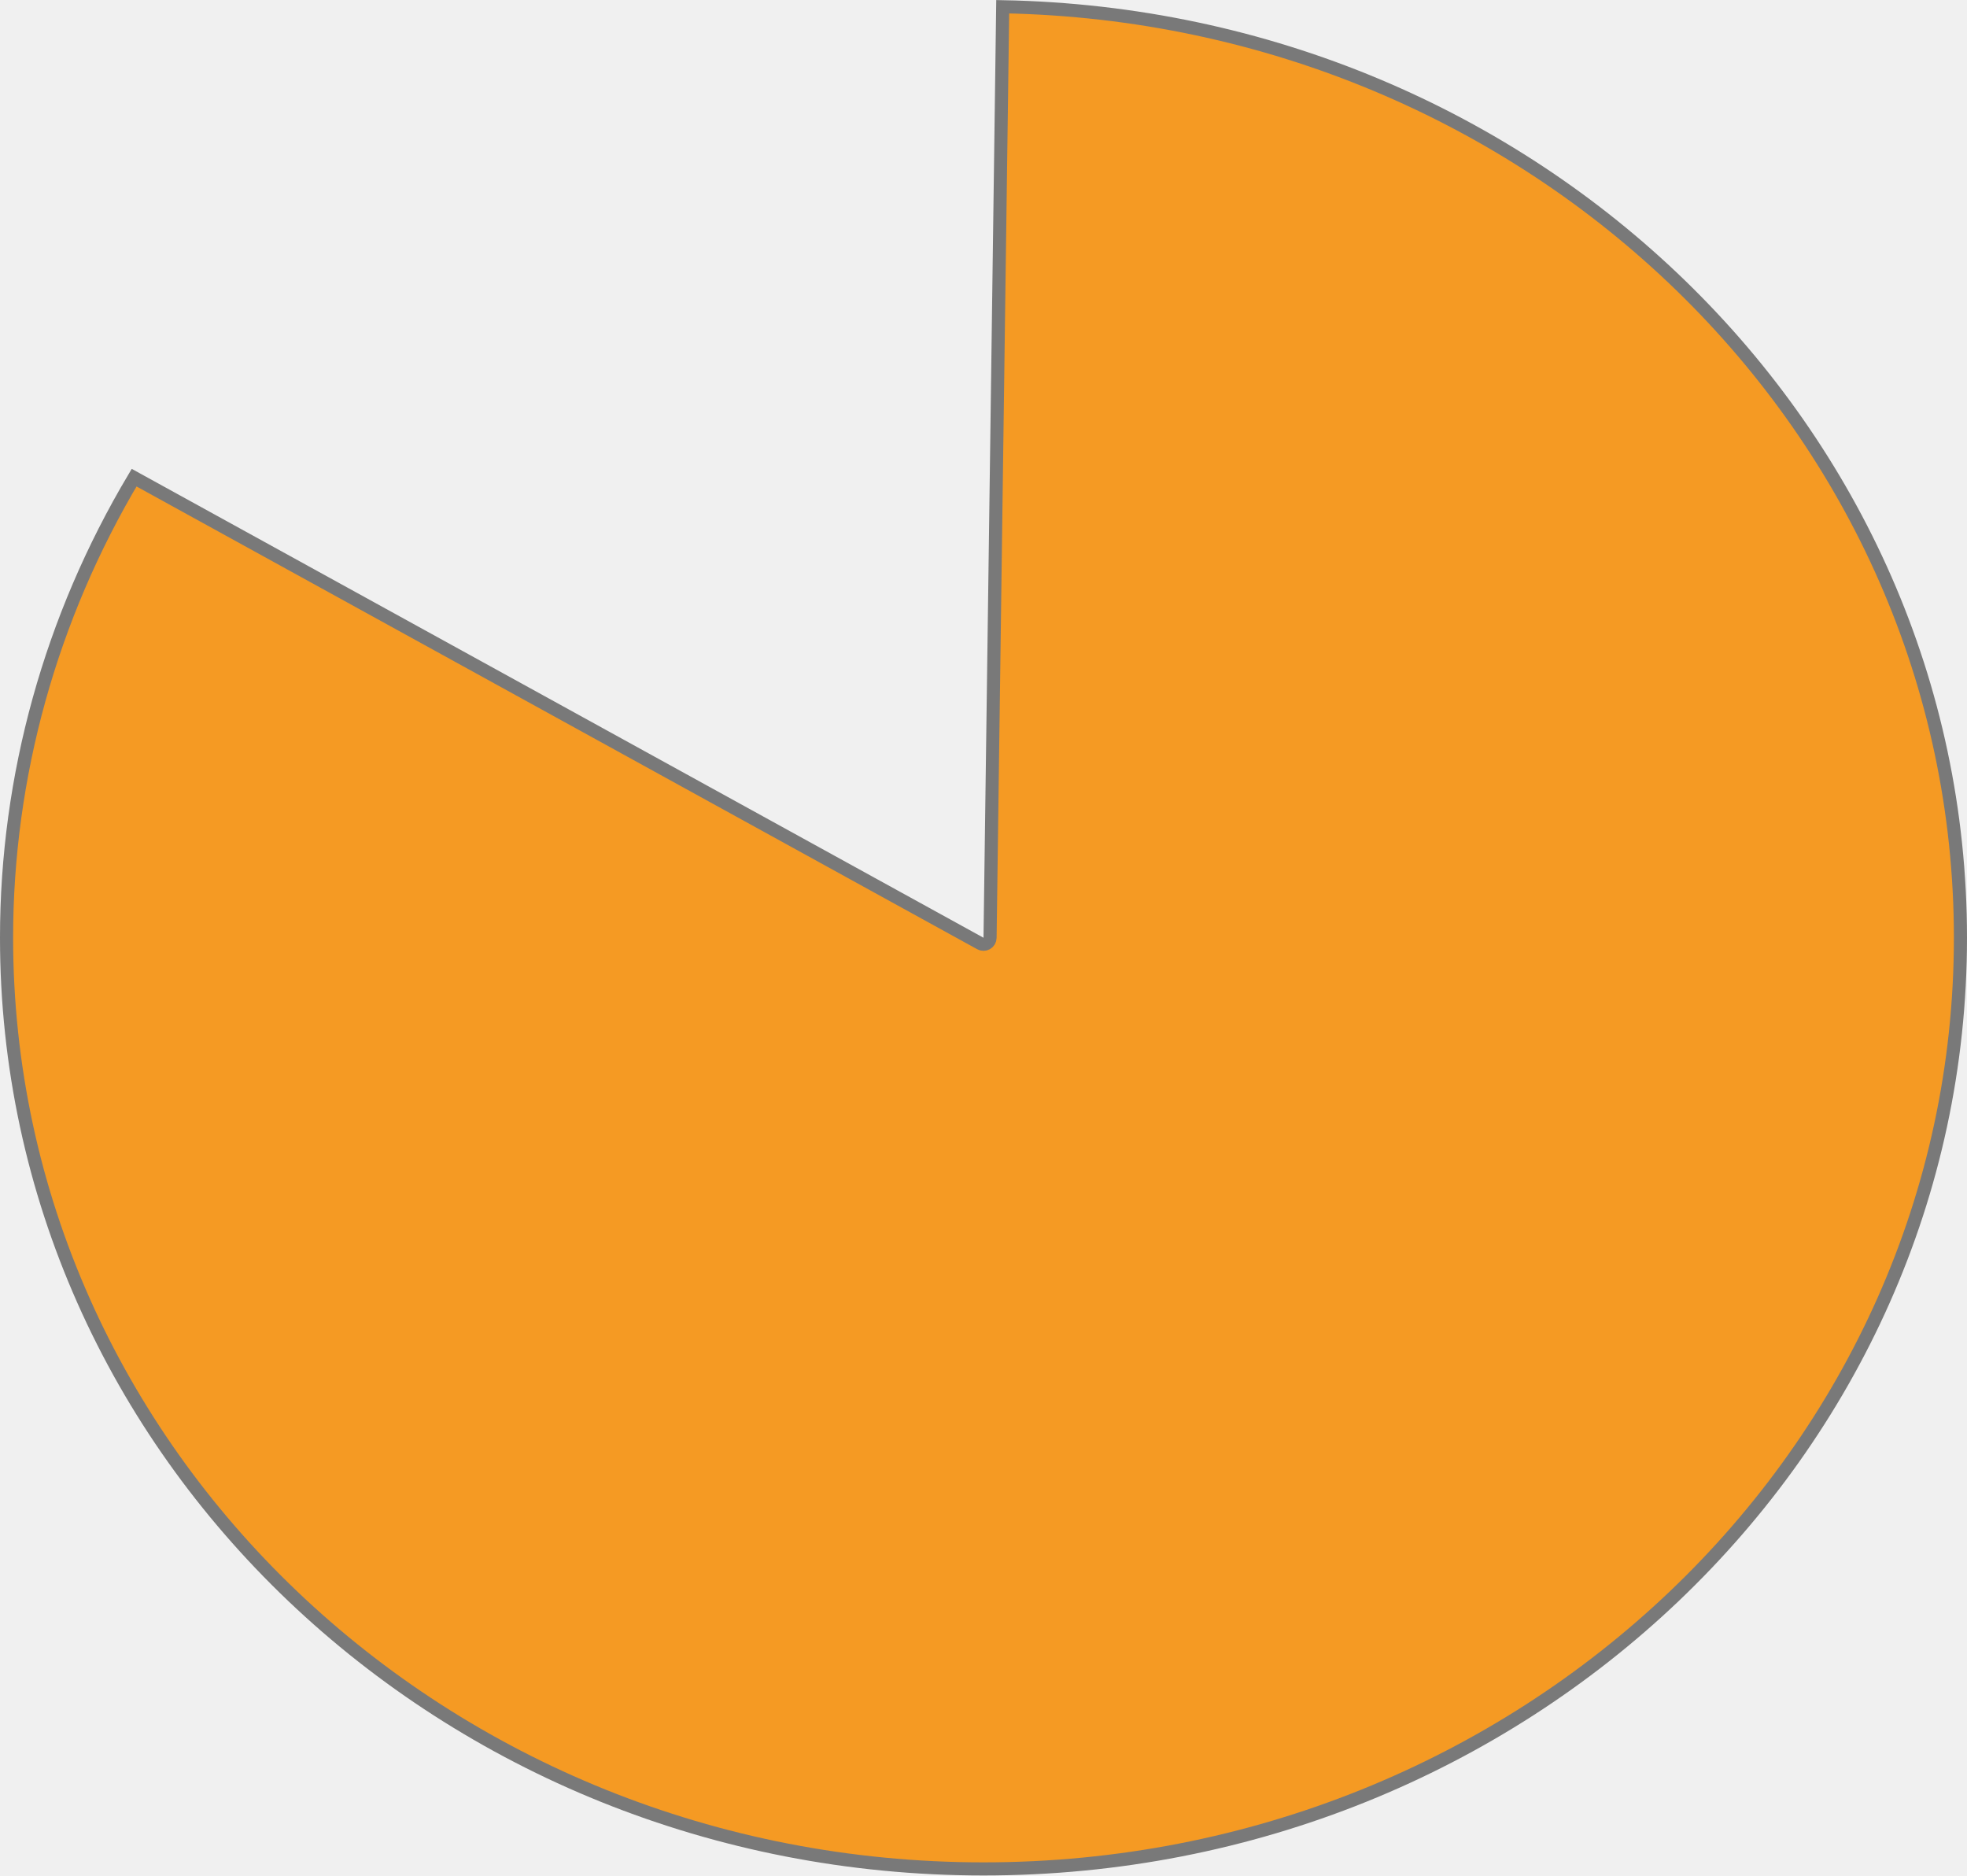
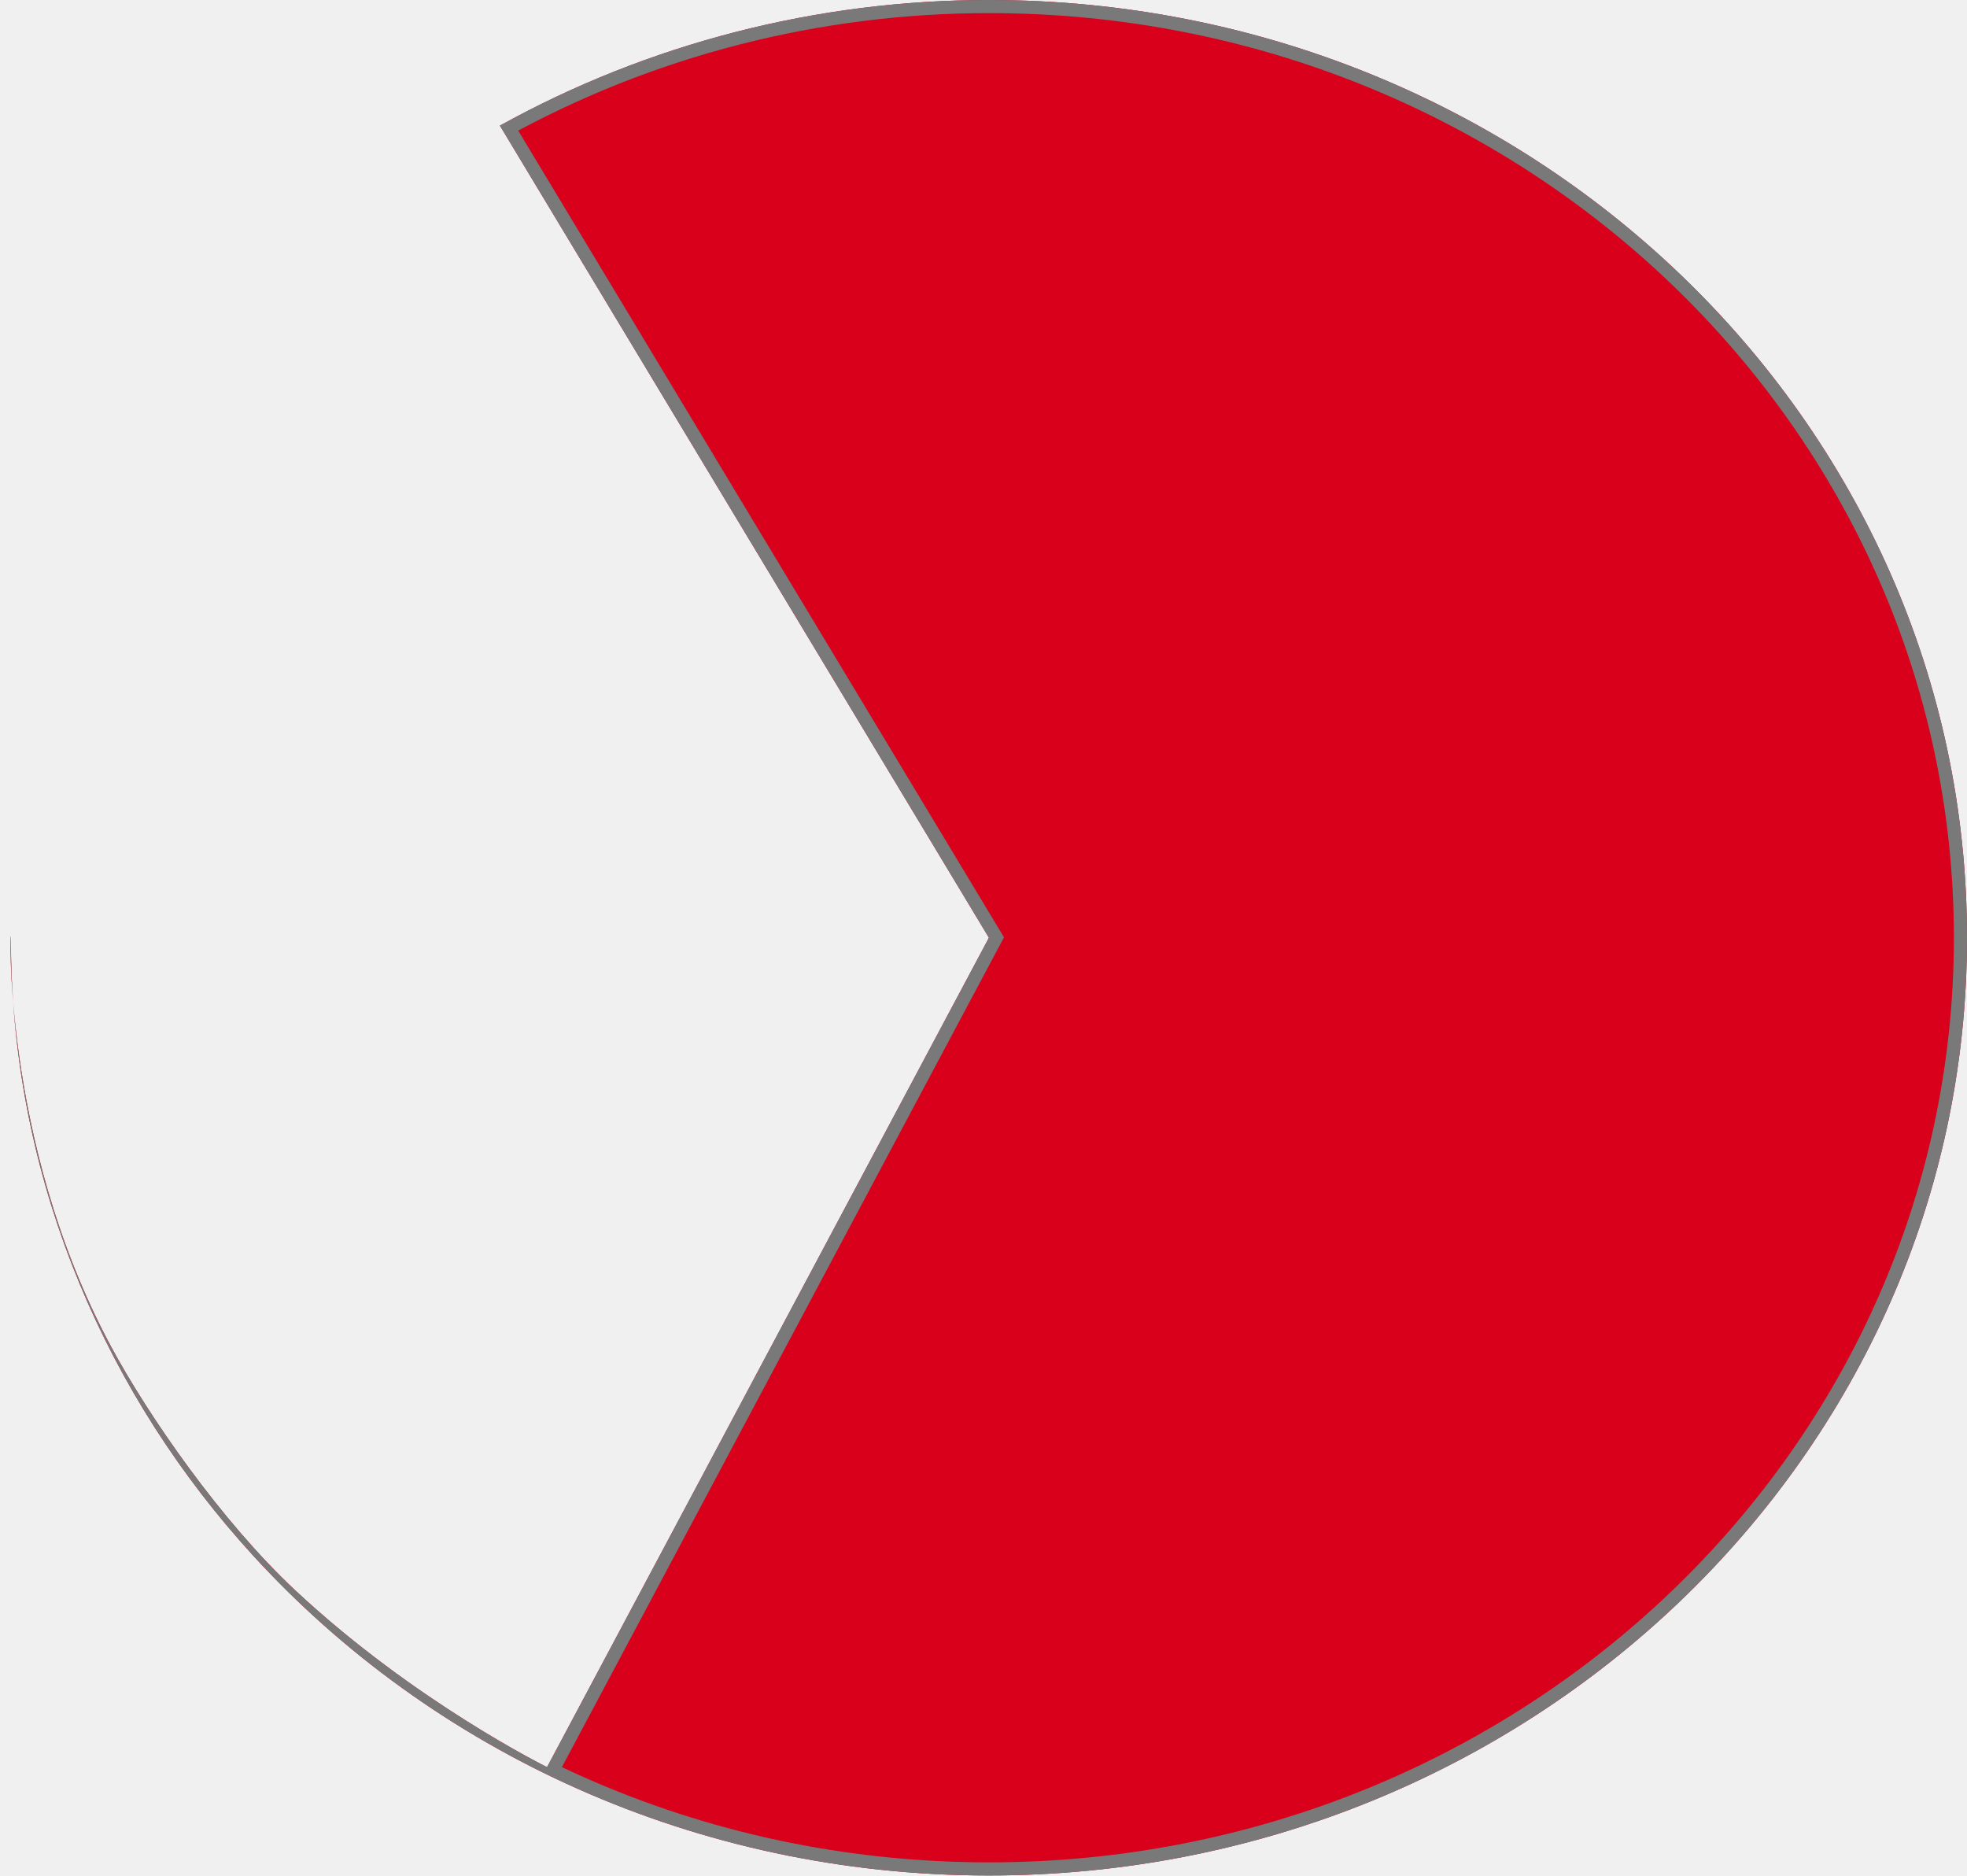
<svg xmlns="http://www.w3.org/2000/svg" version="1.1" width="150px" height="143px">
-   <g transform="matrix(1 0 0 1 -1229 -895 )">
-     <path d="M 1305.465 895.514  C 1345.985 896.268  1378.5 927.793  1378.5 966.5  C 1378.5 1005.725  1345.132 1037.5  1304 1037.5  C 1262.868 1037.5  1229.5 1005.725  1229.5 966.5  C 1229.5 954.198  1232.857 942.111  1239.228 931.42  L 1303.759 966.938  A 0.5 0.5 0 0 0 1304.5 966.507 L 1305.465 895.514  Z " fill-rule="nonzero" fill="#f59a23" stroke="none" />
-     <path d="M 1305.465 895.514  C 1345.985 896.268  1378.5 927.793  1378.5 966.5  C 1378.5 1005.725  1345.132 1037.5  1304 1037.5  C 1262.868 1037.5  1229.5 1005.725  1229.5 966.5  C 1229.5 954.198  1232.857 942.111  1239.228 931.42  L 1303.759 966.938  A 0.5 0.5 0 0 0 1304.5 966.507 L 1305.465 895.514  Z " stroke-width="1" stroke="#797979" fill="none" />
+   <defs>
+     <mask fill="white" id="clip15">
+       <path d="M 75.414 0  C 116.607 0  150 32.012  150 71.5  C 150 110.988  116.607 143  75.414 143  C 53.015 143  32.921 133.534  19.249 118.548  C 18.933 118.201  18.621 117.852  18.312 117.501  C 7.402 105.067  0.829 89.019  0.829 71.5  C 0.829 69.758  -0.035 86.801  8.421 102.586  C 11.32 107.998  16.895 116.007  22.505 121.25  C 31.617 129.766  41.716 134.741  41.716 134.741  L 75.414 71.5  L 38.122 9.579  C 49.46 3.304  62.322 0  75.414 0  Z " fill-rule="evenodd" />
+     </mask>
+   </defs>
+   <g transform="matrix(1 0 0 1 -1228 -895 )">
+     <path d="M 75.414 0  C 116.607 0  150 32.012  150 71.5  C 150 110.988  116.607 143  75.414 143  C 53.015 143  32.921 133.534  19.249 118.548  C 18.933 118.201  18.621 117.852  18.312 117.501  C 7.402 105.067  0.829 89.019  0.829 71.5  C 0.829 69.758  -0.035 86.801  8.421 102.586  C 11.32 107.998  16.895 116.007  22.505 121.25  C 31.617 129.766  41.716 134.741  41.716 134.741  L 75.414 71.5  L 38.122 9.579  C 49.46 3.304  62.322 0  75.414 0  Z " fill-rule="nonzero" fill="#d9001b" stroke="none" transform="matrix(1 0 0 1 1228 895 )" />
+     <path d="M 75.414 0  C 116.607 0  150 32.012  150 71.5  C 150 110.988  116.607 143  75.414 143  C 53.015 143  32.921 133.534  19.249 118.548  C 18.933 118.201  18.621 117.852  18.312 117.501  C 7.402 105.067  0.829 89.019  0.829 71.5  C 0.829 69.758  -0.035 86.801  8.421 102.586  C 11.32 107.998  16.895 116.007  22.505 121.25  C 31.617 129.766  41.716 134.741  41.716 134.741  L 75.414 71.5  L 38.122 9.579  C 49.46 3.304  62.322 0  75.414 0  Z " stroke-width="2" stroke="#797979" fill="none" transform="matrix(1 0 0 1 1228 895 )" mask="url(#clip15)" />
  </g>
</svg>
